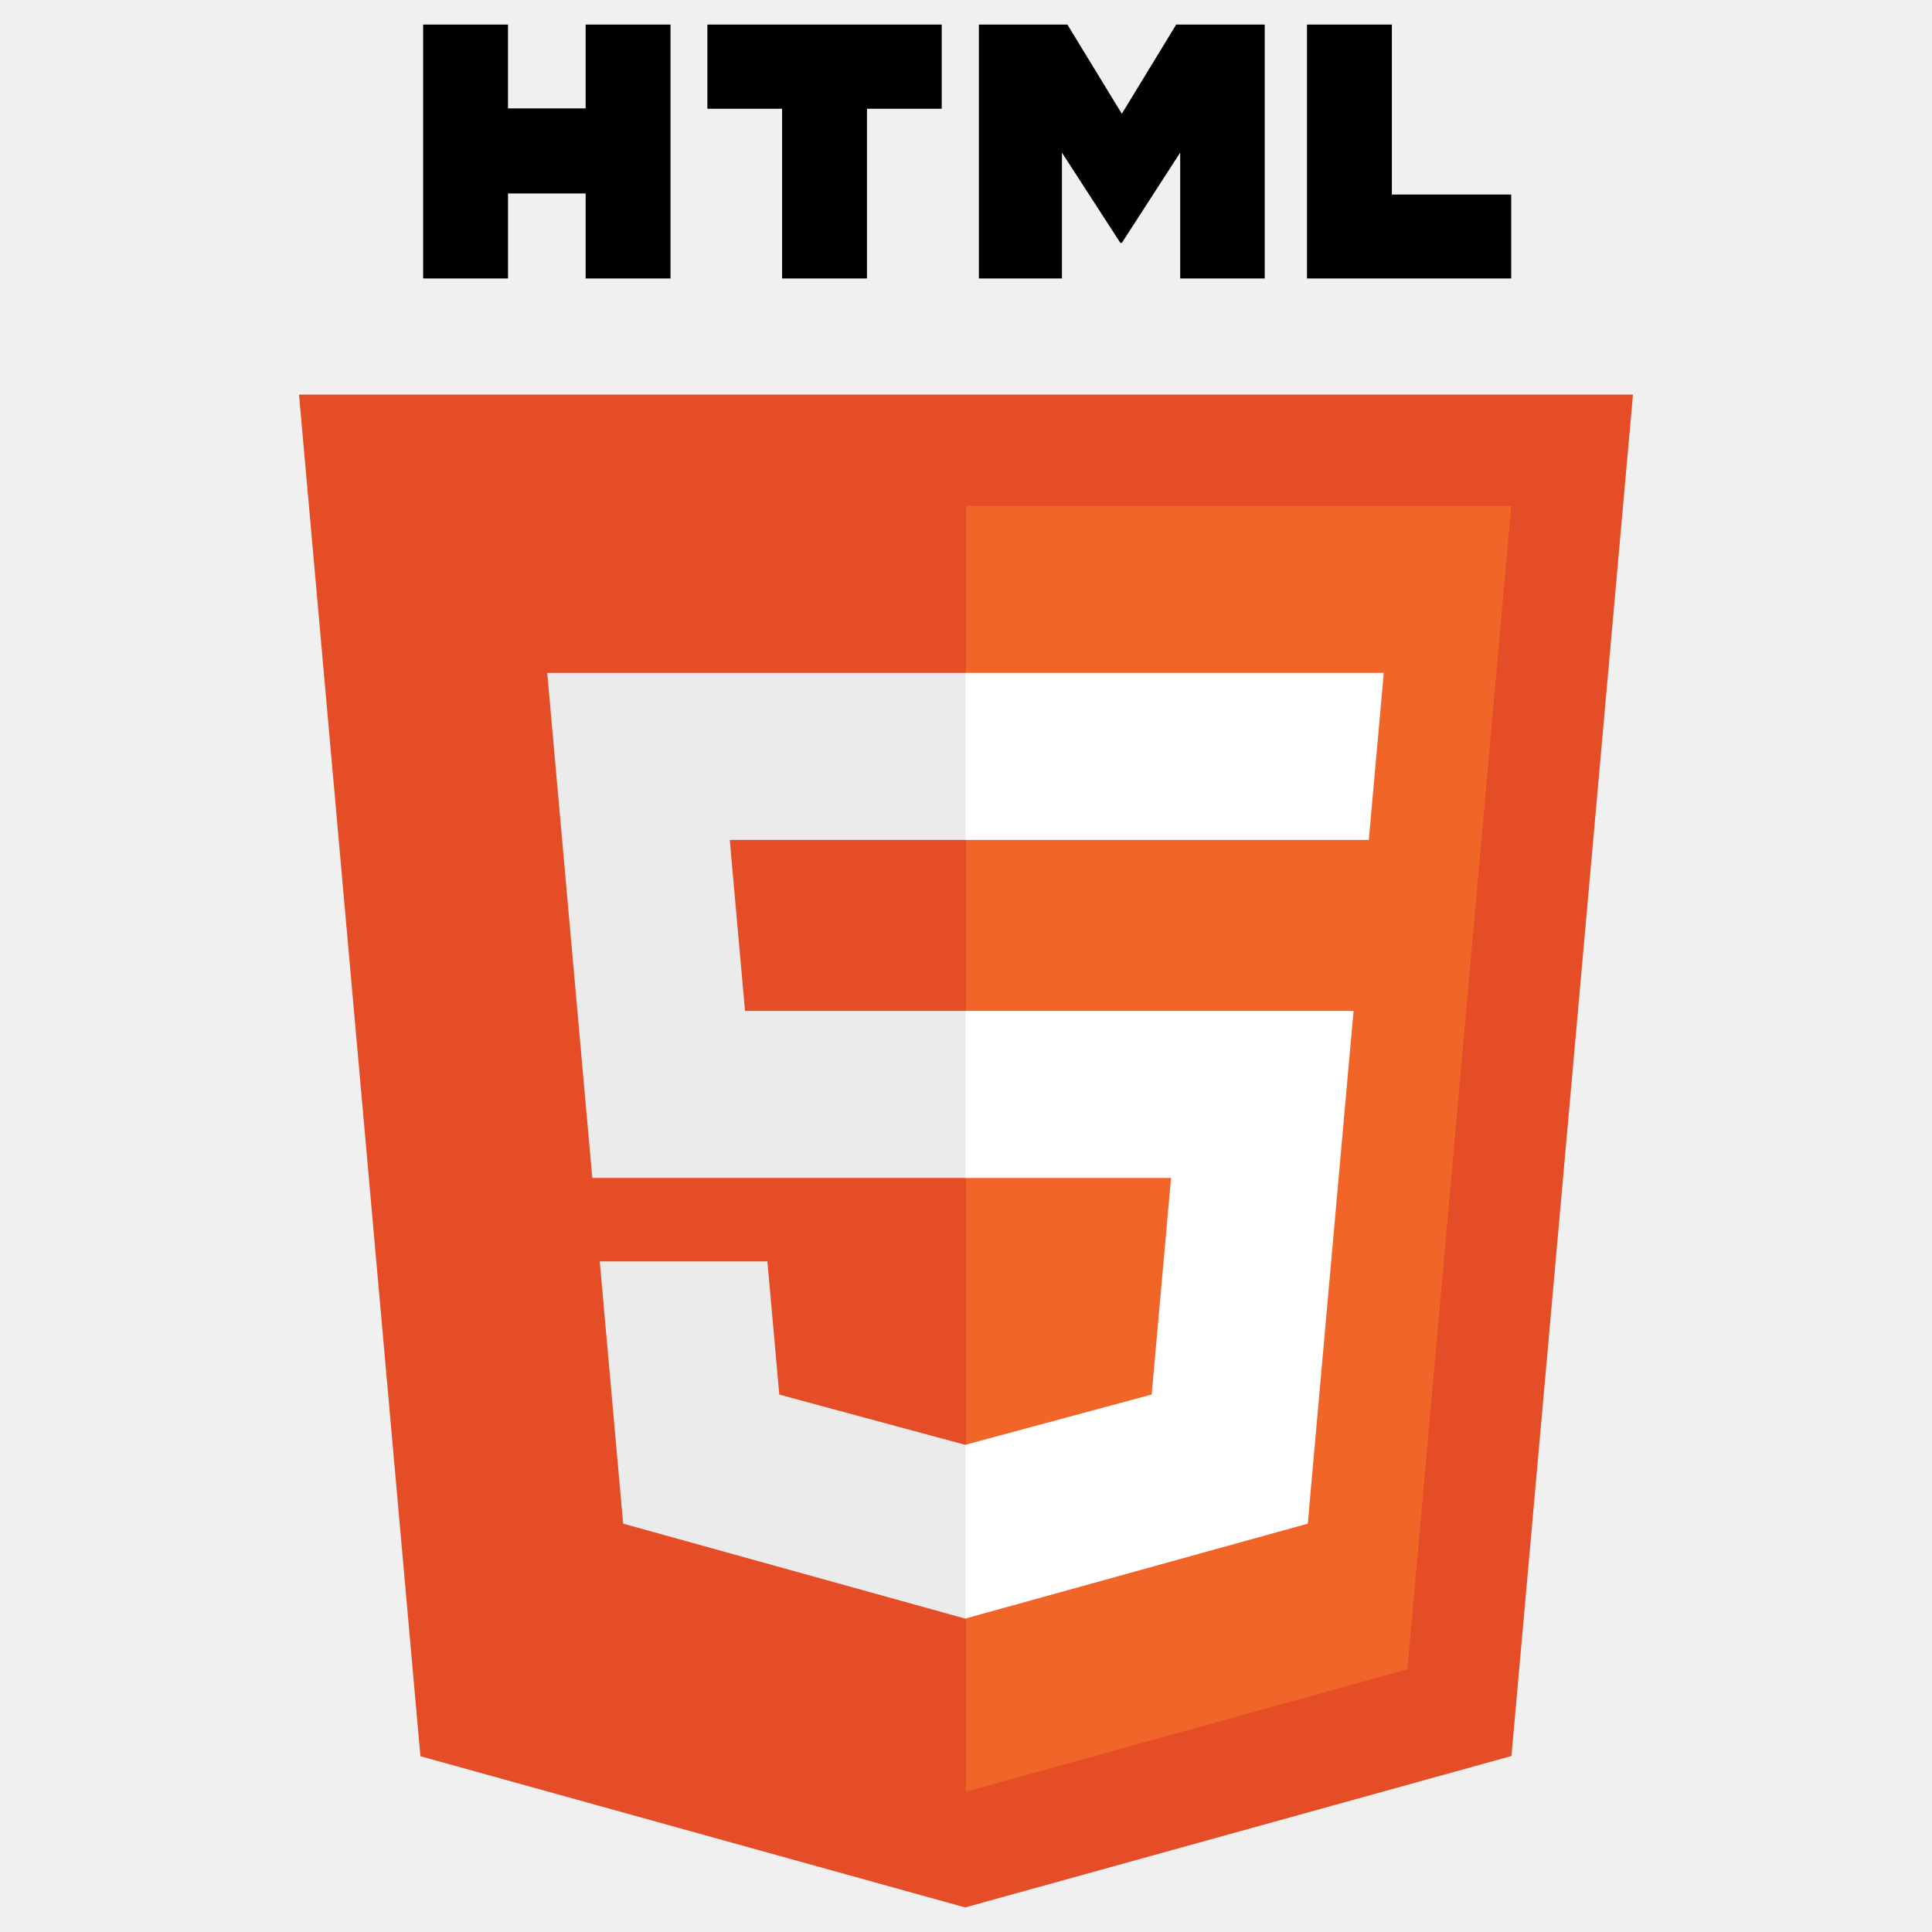
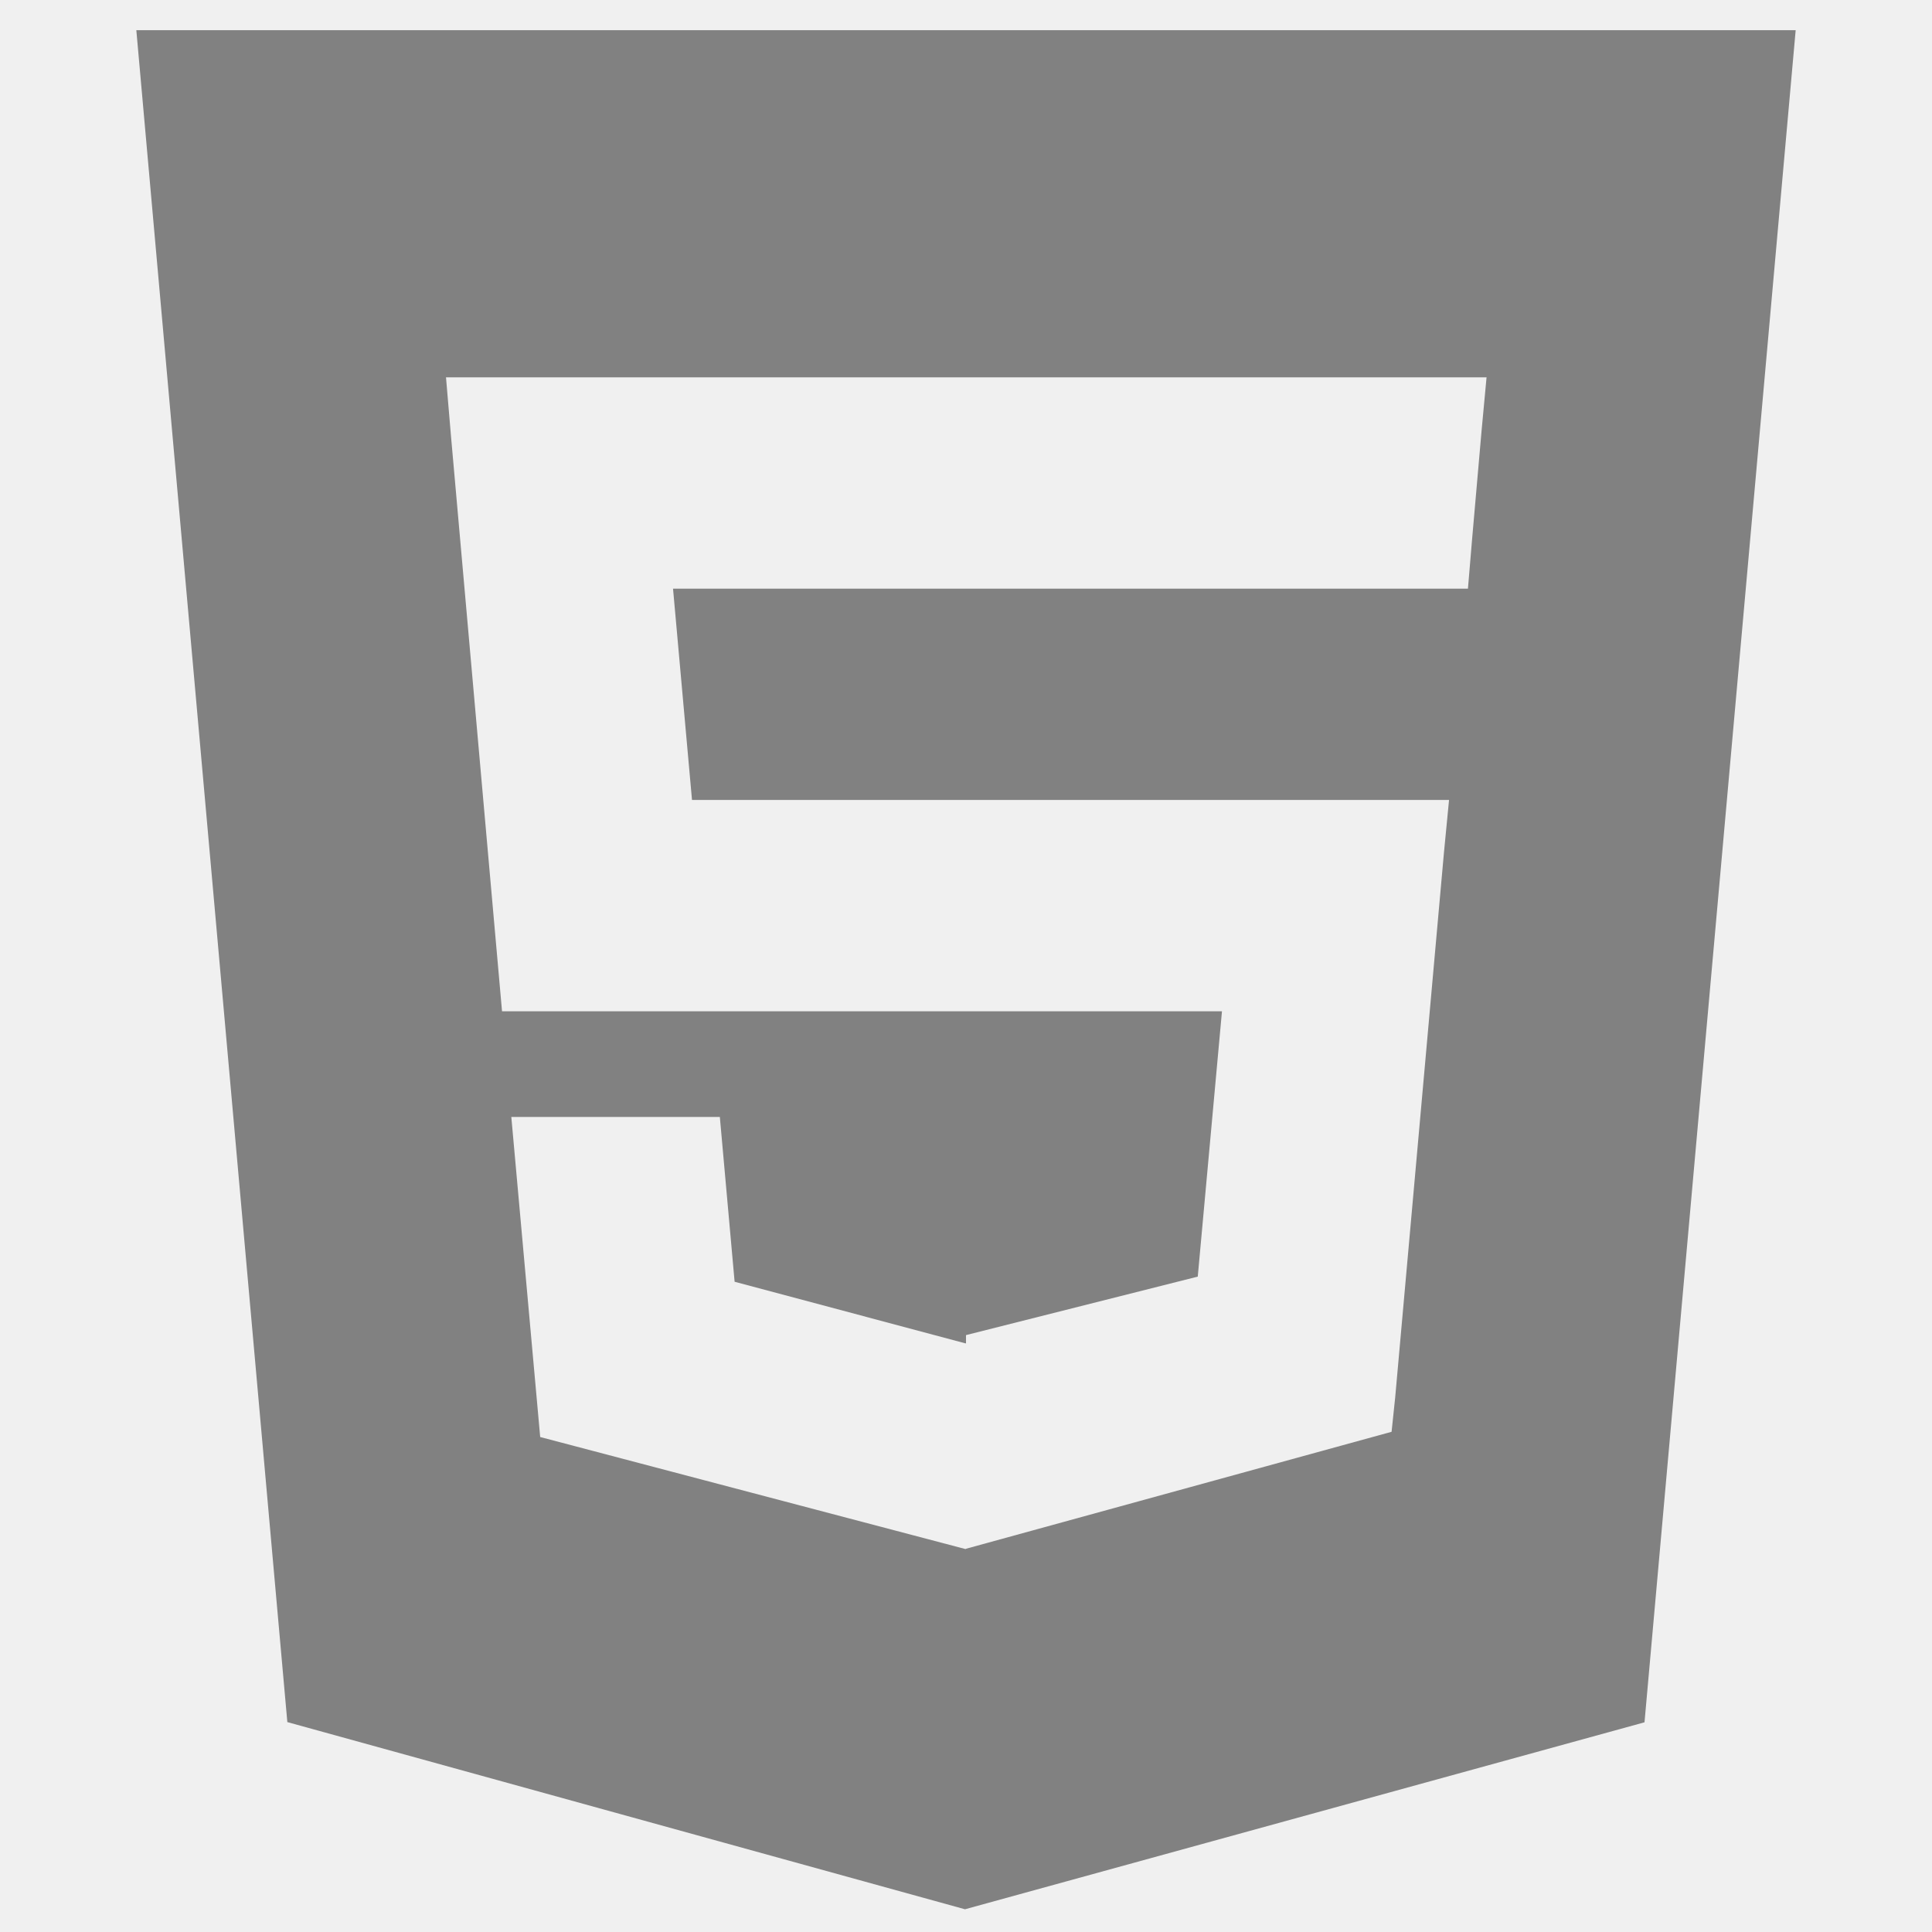
<svg xmlns="http://www.w3.org/2000/svg" viewBox="0 0 128 128">
-   <path fill="#E44D26" d="M27.854 116.354l-8.043-90.211h88.378l-8.051 90.197-36.192 10.033z" />
-   <path fill="#F16529" d="M64 118.704l29.244-8.108 6.881-77.076H64z" />
-   <path fill="#EBEBEB" d="M64 66.978H49.359l-1.01-11.331H64V44.583H36.257l.264 2.969 2.72 30.489H64zm0 28.733l-.049.013-12.321-3.328-.788-8.823H39.735l1.55 17.372 22.664 6.292.051-.015z" />
-   <path d="M28.034 1.627h5.622v5.556H38.8V1.627h5.623v16.822H38.8v-5.633h-5.143v5.633h-5.623V1.627zm23.782 5.579h-4.95V1.627h15.525v5.579h-4.952v11.243h-5.623V7.206zm13.039-5.579h5.862l3.607 5.911 3.603-5.911h5.865v16.822h-5.601v-8.338l-3.867 5.981h-.098l-3.87-5.981v8.338h-5.502V1.627zm21.736 0h5.624v11.262h7.907v5.561H86.591V1.627z" />
-   <path fill="#fff" d="M63.962 66.978v11.063h13.624L76.302 92.39l-12.34 3.331v11.51l22.682-6.286.166-1.87 2.6-29.127.27-2.97h-2.982zm0-22.395v11.064h26.725l.221-2.487.505-5.608.265-2.969z" />
+   <path fill="#818181" d="M9.032 2l10.005 112.093 44.896 12.401 45.02-12.387L118.968 2H9.032zm89.126 26.539l-.627 7.172L97.255 39H44.59l1.257 14h50.156l-.336 3.471-3.233 36.119-.238 2.27L64 102.609v.002l-.034.018-28.177-7.423L33.876 74h13.815l.979 10.919L63.957 89H64v-.546l15.355-3.875L80.959 67H33.261l-3.383-38.117L29.549 25h68.939l-.33 3.539z" />
</svg>
